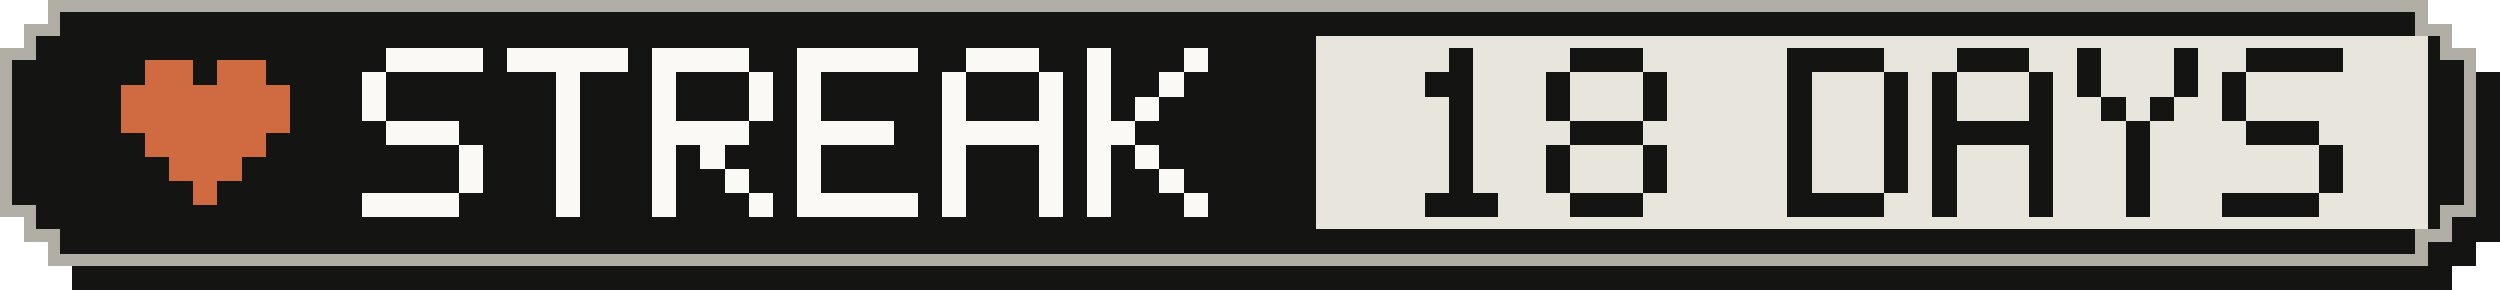
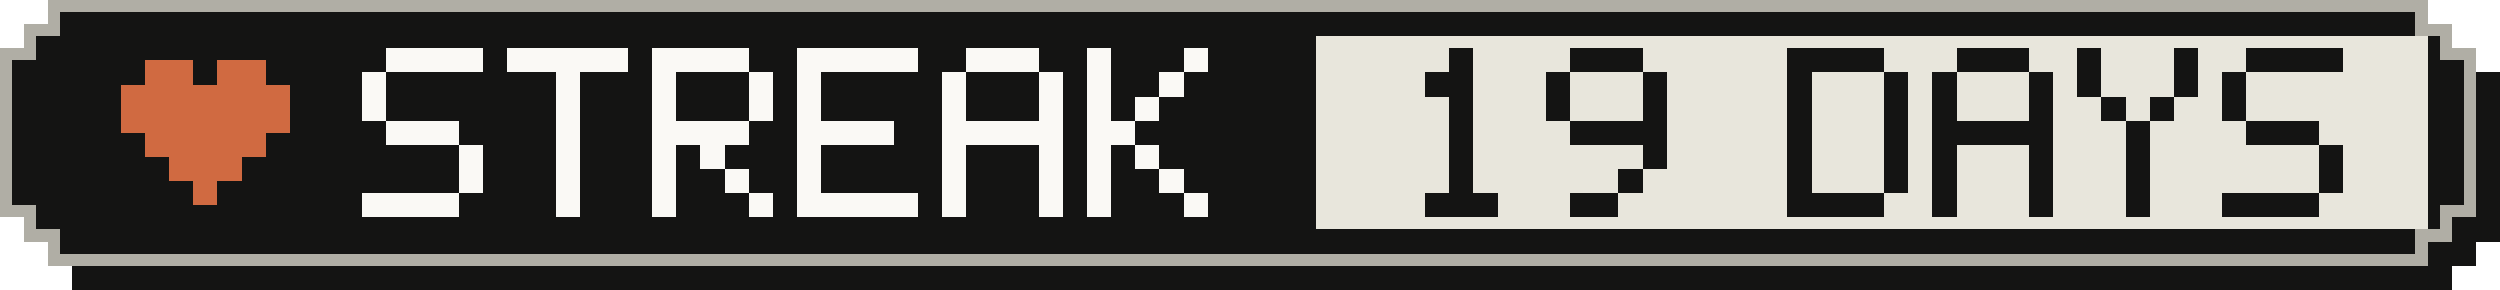
- <svg xmlns="http://www.w3.org/2000/svg" width="207" height="24" viewBox="0 0 207 24" role="img" aria-label="Active-day streak: 18 Days">
+ <svg xmlns="http://www.w3.org/2000/svg" width="207" height="24" viewBox="0 0 207 24" role="img" aria-label="Active-day streak: 19 Days">
  <g shape-rendering="crispEdges">
    <path fill="#141413" d="M6,2 H203 V4 H205 V6 H207 V20 H205 V22 H203 V24 H6 V22 H4 V20 H2 V6 H4 V4 H6 Z" />
    <path fill="#b0aea5" d="M4,0 H201 V2 H203 V4 H205 V18 H203 V20 H201 V22 H4 V20 H2 V18 H0 V4 H2 V2 H4 Z" />
    <path fill="#141413" d="M5,1 H200 V3 H202 V5 H204 V17 H202 V19 H200 V21 H5 V19 H3 V17 H1 V5 H3 V3 H5 Z" />
    <rect fill="#e8e6dc" x="109" y="3" width="92" height="16" />
    <g fill="#d06a41">
      <rect x="12" y="5" width="4" height="2" />
      <rect x="18" y="5" width="4" height="2" />
      <rect x="10" y="7" width="14" height="2" />
      <rect x="10" y="9" width="14" height="2" />
      <rect x="12" y="11" width="10" height="2" />
      <rect x="14" y="13" width="6" height="2" />
      <rect x="16" y="15" width="2" height="2" />
    </g>
    <g fill="#faf9f5">
      <rect x="32" y="4" width="8" height="2" />
      <rect x="30" y="6" width="2" height="2" />
      <rect x="30" y="8" width="2" height="2" />
      <rect x="32" y="10" width="6" height="2" />
      <rect x="38" y="12" width="2" height="2" />
      <rect x="38" y="14" width="2" height="2" />
      <rect x="30" y="16" width="8" height="2" />
      <rect x="42" y="4" width="10" height="2" />
      <rect x="46" y="6" width="2" height="2" />
      <rect x="46" y="8" width="2" height="2" />
      <rect x="46" y="10" width="2" height="2" />
      <rect x="46" y="12" width="2" height="2" />
      <rect x="46" y="14" width="2" height="2" />
      <rect x="46" y="16" width="2" height="2" />
      <rect x="54" y="4" width="8" height="2" />
      <rect x="54" y="6" width="2" height="2" />
      <rect x="62" y="6" width="2" height="2" />
      <rect x="54" y="8" width="2" height="2" />
      <rect x="62" y="8" width="2" height="2" />
      <rect x="54" y="10" width="8" height="2" />
      <rect x="54" y="12" width="2" height="2" />
      <rect x="58" y="12" width="2" height="2" />
      <rect x="54" y="14" width="2" height="2" />
      <rect x="60" y="14" width="2" height="2" />
      <rect x="54" y="16" width="2" height="2" />
      <rect x="62" y="16" width="2" height="2" />
      <rect x="66" y="4" width="10" height="2" />
      <rect x="66" y="6" width="2" height="2" />
      <rect x="66" y="8" width="2" height="2" />
      <rect x="66" y="10" width="8" height="2" />
      <rect x="66" y="12" width="2" height="2" />
      <rect x="66" y="14" width="2" height="2" />
      <rect x="66" y="16" width="10" height="2" />
      <rect x="80" y="4" width="6" height="2" />
      <rect x="78" y="6" width="2" height="2" />
      <rect x="86" y="6" width="2" height="2" />
      <rect x="78" y="8" width="2" height="2" />
      <rect x="86" y="8" width="2" height="2" />
      <rect x="78" y="10" width="10" height="2" />
      <rect x="78" y="12" width="2" height="2" />
      <rect x="86" y="12" width="2" height="2" />
      <rect x="78" y="14" width="2" height="2" />
      <rect x="86" y="14" width="2" height="2" />
      <rect x="78" y="16" width="2" height="2" />
      <rect x="86" y="16" width="2" height="2" />
      <rect x="90" y="4" width="2" height="2" />
      <rect x="98" y="4" width="2" height="2" />
      <rect x="90" y="6" width="2" height="2" />
      <rect x="96" y="6" width="2" height="2" />
      <rect x="90" y="8" width="2" height="2" />
      <rect x="94" y="8" width="2" height="2" />
      <rect x="90" y="10" width="4" height="2" />
      <rect x="90" y="12" width="2" height="2" />
      <rect x="94" y="12" width="2" height="2" />
      <rect x="90" y="14" width="2" height="2" />
      <rect x="96" y="14" width="2" height="2" />
      <rect x="90" y="16" width="2" height="2" />
      <rect x="98" y="16" width="2" height="2" />
    </g>
    <g fill="#141413">
      <rect x="120" y="4" width="2" height="2" />
      <rect x="118" y="6" width="4" height="2" />
      <rect x="120" y="8" width="2" height="2" />
      <rect x="120" y="10" width="2" height="2" />
      <rect x="120" y="12" width="2" height="2" />
      <rect x="120" y="14" width="2" height="2" />
      <rect x="118" y="16" width="6" height="2" />
      <rect x="130" y="4" width="6" height="2" />
      <rect x="128" y="6" width="2" height="2" />
      <rect x="136" y="6" width="2" height="2" />
      <rect x="128" y="8" width="2" height="2" />
      <rect x="136" y="8" width="2" height="2" />
-       <rect x="130" y="10" width="6" height="2" />
-       <rect x="128" y="12" width="2" height="2" />
+       <rect x="130" y="10" width="8" height="2" />
      <rect x="136" y="12" width="2" height="2" />
-       <rect x="128" y="14" width="2" height="2" />
-       <rect x="136" y="14" width="2" height="2" />
-       <rect x="130" y="16" width="6" height="2" />
+       <rect x="134" y="14" width="2" height="2" />
+       <rect x="130" y="16" width="4" height="2" />
      <rect x="148" y="4" width="8" height="2" />
      <rect x="148" y="6" width="2" height="2" />
      <rect x="156" y="6" width="2" height="2" />
      <rect x="148" y="8" width="2" height="2" />
      <rect x="156" y="8" width="2" height="2" />
      <rect x="148" y="10" width="2" height="2" />
      <rect x="156" y="10" width="2" height="2" />
      <rect x="148" y="12" width="2" height="2" />
      <rect x="156" y="12" width="2" height="2" />
      <rect x="148" y="14" width="2" height="2" />
      <rect x="156" y="14" width="2" height="2" />
      <rect x="148" y="16" width="8" height="2" />
      <rect x="162" y="4" width="6" height="2" />
      <rect x="160" y="6" width="2" height="2" />
      <rect x="168" y="6" width="2" height="2" />
      <rect x="160" y="8" width="2" height="2" />
      <rect x="168" y="8" width="2" height="2" />
      <rect x="160" y="10" width="10" height="2" />
      <rect x="160" y="12" width="2" height="2" />
      <rect x="168" y="12" width="2" height="2" />
      <rect x="160" y="14" width="2" height="2" />
      <rect x="168" y="14" width="2" height="2" />
      <rect x="160" y="16" width="2" height="2" />
      <rect x="168" y="16" width="2" height="2" />
      <rect x="172" y="4" width="2" height="2" />
      <rect x="180" y="4" width="2" height="2" />
      <rect x="172" y="6" width="2" height="2" />
      <rect x="180" y="6" width="2" height="2" />
      <rect x="174" y="8" width="2" height="2" />
      <rect x="178" y="8" width="2" height="2" />
      <rect x="176" y="10" width="2" height="2" />
      <rect x="176" y="12" width="2" height="2" />
      <rect x="176" y="14" width="2" height="2" />
      <rect x="176" y="16" width="2" height="2" />
      <rect x="186" y="4" width="8" height="2" />
      <rect x="184" y="6" width="2" height="2" />
      <rect x="184" y="8" width="2" height="2" />
      <rect x="186" y="10" width="6" height="2" />
      <rect x="192" y="12" width="2" height="2" />
      <rect x="192" y="14" width="2" height="2" />
      <rect x="184" y="16" width="8" height="2" />
    </g>
  </g>
</svg>
